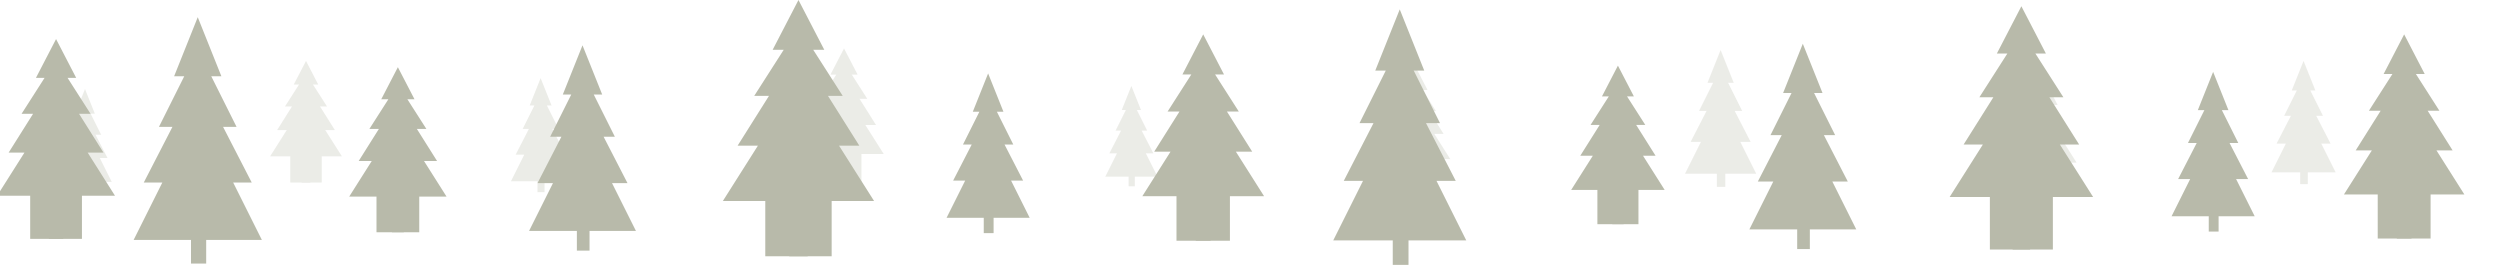
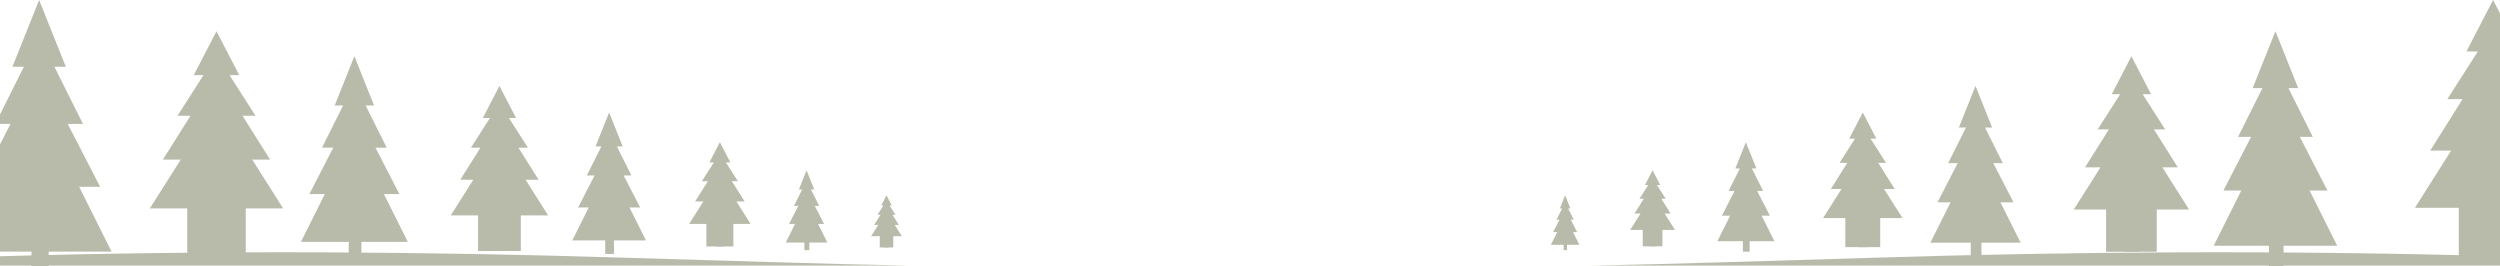
<svg xmlns="http://www.w3.org/2000/svg" viewBox="0 0 1600 170" preserveAspectRatio="none">
  <defs>
    <g id="pine">
-       <path d="M39 0 53 27 47 27 63 52 55 52 72 79 61 79 80 109 57 109 57 139 21 139 21 109-2 109 17 79 6 79 23 52 15 52 31 27 25 27Z" />
+       <path d="M39 0 53 27 47 27 63 52 55 52 72 79 61 79 80 109 57 109 57 139H21v-30H-2l19-30H6l17-27H15l16-25h-6Z" />
      <path d="M34 104h10v35H34z" />
    </g>
    <g id="spruce">
-       <path d="M32 0 46 35H40L55 65H47L64 98H53L70 132H-6l17-34H0l17-33H9l15-30h-6Z" />
+       <path d="M32 0 46 35h-6l15 30h-8l17 33H53l17 34H-6l17-34H0l17-33H9l15-30h-6Z" />
      <path d="M28 124h9v22h-9z" />
    </g>
  </defs>
-   <g fill="#b8baaa" opacity=".28">
-     <use href="#spruce" transform="translate(40 57) scale(.45)" />
-     <use href="#pine" transform="translate(174 39) scale(.56)" />
-     <use href="#spruce" transform="translate(330 50) scale(.5)" />
-     <use href="#pine" transform="translate(516 31) scale(.62)" />
-     <use href="#spruce" transform="translate(710 55) scale(.44)" />
-     <use href="#pine" transform="translate(885 43) scale(.54)" />
-     <use href="#spruce" transform="translate(1082 32) scale(.6)" />
-     <use href="#pine" transform="translate(1293 55) scale(.45)" />
-     <use href="#spruce" transform="translate(1457 39) scale(.54)" />
+   <g fill="#b8baaa">
+     <use href="#spruce" transform="translate(-14 0) scale(1.22)" />
+     <use href="#pine" transform="translate(98 20) scale(1.04)" />
+     <use href="#spruce" transform="translate(198 36) scale(.9)" />
+     <use href="#pine" transform="translate(290 55) scale(.76)" />
+     <use href="#spruce" transform="translate(370 72) scale(.62)" />
+     <use href="#pine" transform="translate(442 91) scale(.48)" />
+     <use href="#spruce" transform="translate(505 109) scale(.35)" />
+     <use href="#pine" transform="translate(558 125) scale(.24)" />
+     <use href="#pine" transform="translate(1548 0) scale(1.22)" />
+     <use href="#spruce" transform="translate(1423 20) scale(1.04)" />
+     <use href="#pine" transform="translate(1329 36) scale(.9)" />
+     <use href="#spruce" transform="translate(1240 55) scale(.76)" />
+     <use href="#pine" transform="translate(1168 72) scale(.62)" />
+     <use href="#spruce" transform="translate(1102 91) scale(.48)" />
+     <use href="#pine" transform="translate(1044 109) scale(.35)" />
+     <use href="#spruce" transform="translate(994 125) scale(.24)" />
  </g>
-   <g fill="#b8baaa">
-     <use href="#pine" transform="translate(0 25) scale(.92)" />
-     <use href="#spruce" transform="translate(92 11) scale(1.08)" />
-     <use href="#pine" transform="translate(225 43) scale(.76)" />
-     <use href="#spruce" transform="translate(344 29) scale(.9)" />
-     <use href="#pine" transform="translate(465 0) scale(1.18)" />
-     <use href="#spruce" transform="translate(610 47) scale(.7)" />
-     <use href="#pine" transform="translate(733 22) scale(.95)" />
-     <use href="#spruce" transform="translate(860 6) scale(1.12)" />
-     <use href="#pine" transform="translate(1007 42) scale(.73)" />
-     <use href="#spruce" transform="translate(1125 28) scale(.9)" />
-     <use href="#pine" transform="translate(1250 4) scale(1.12)" />
-     <use href="#spruce" transform="translate(1394 46) scale(.7)" />
-     <use href="#pine" transform="translate(1502 22) scale(.94)" />
-   </g>
+   <path fill="#b8baaa" d="M0 164c140-4 275-3 402 1 69 2 126 4 181 5h434c55-1 112-3 181-5 127-4 262-5 402-1v6H0Z" />
</svg>
